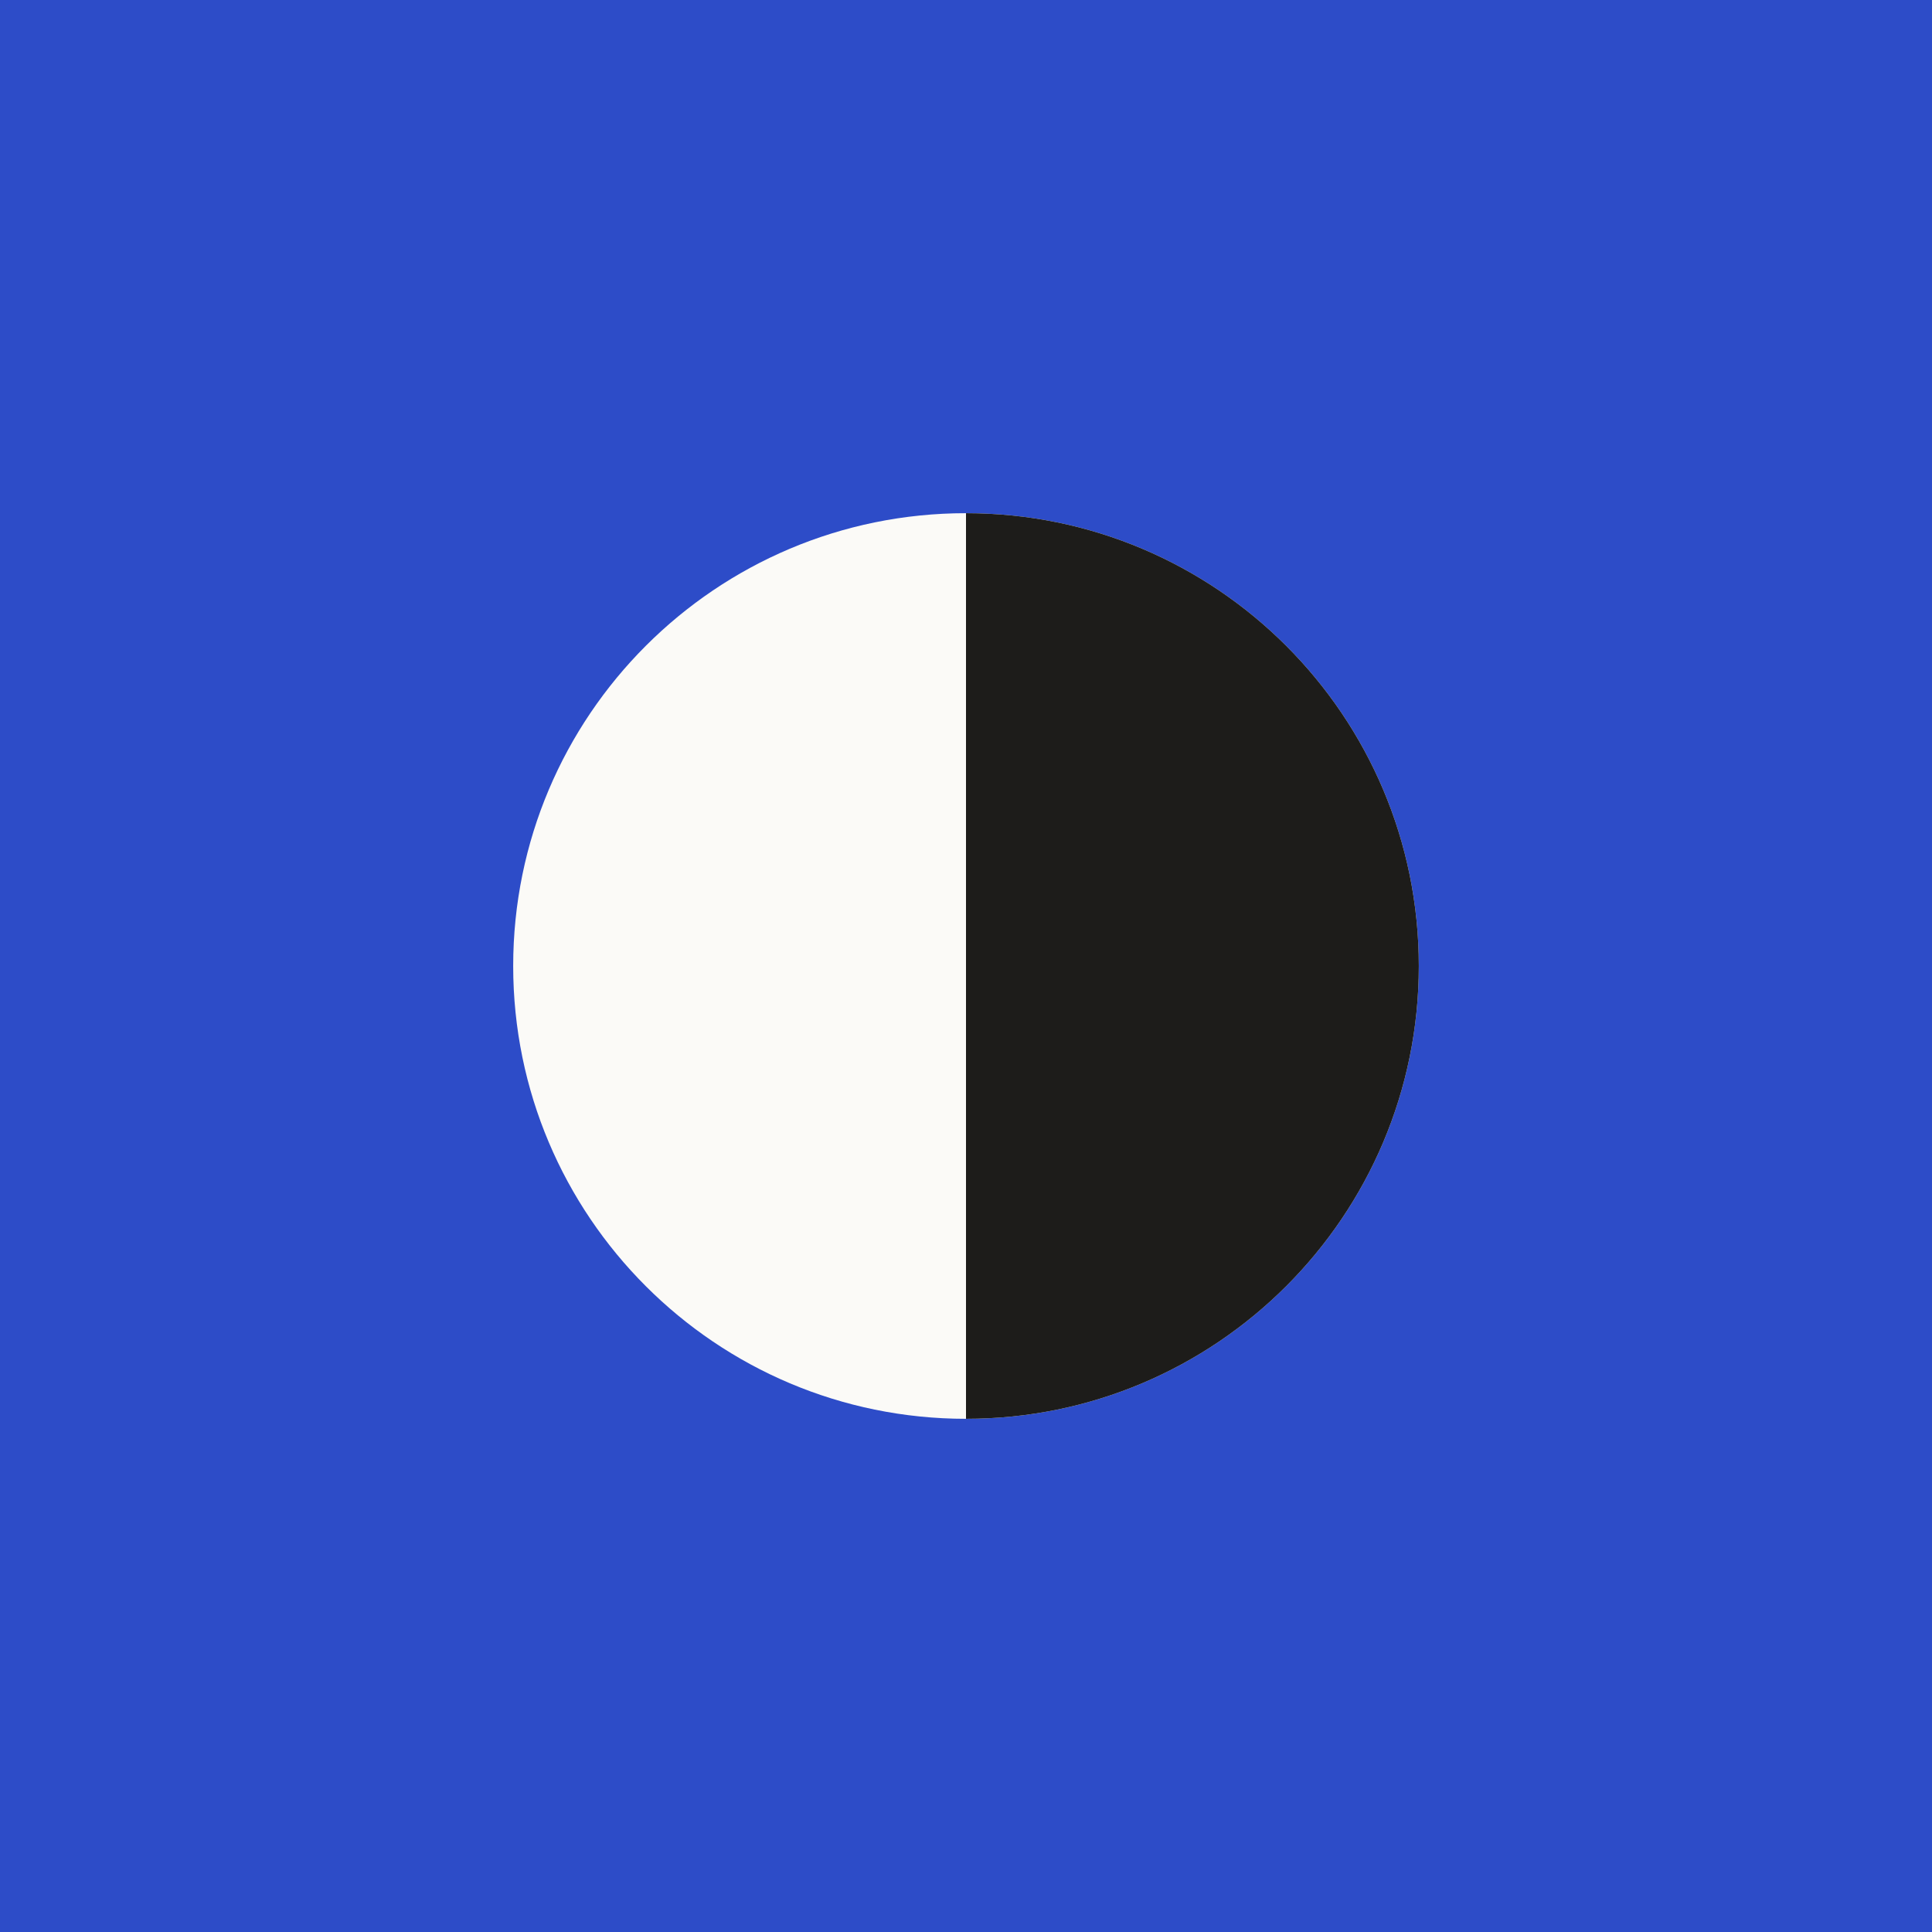
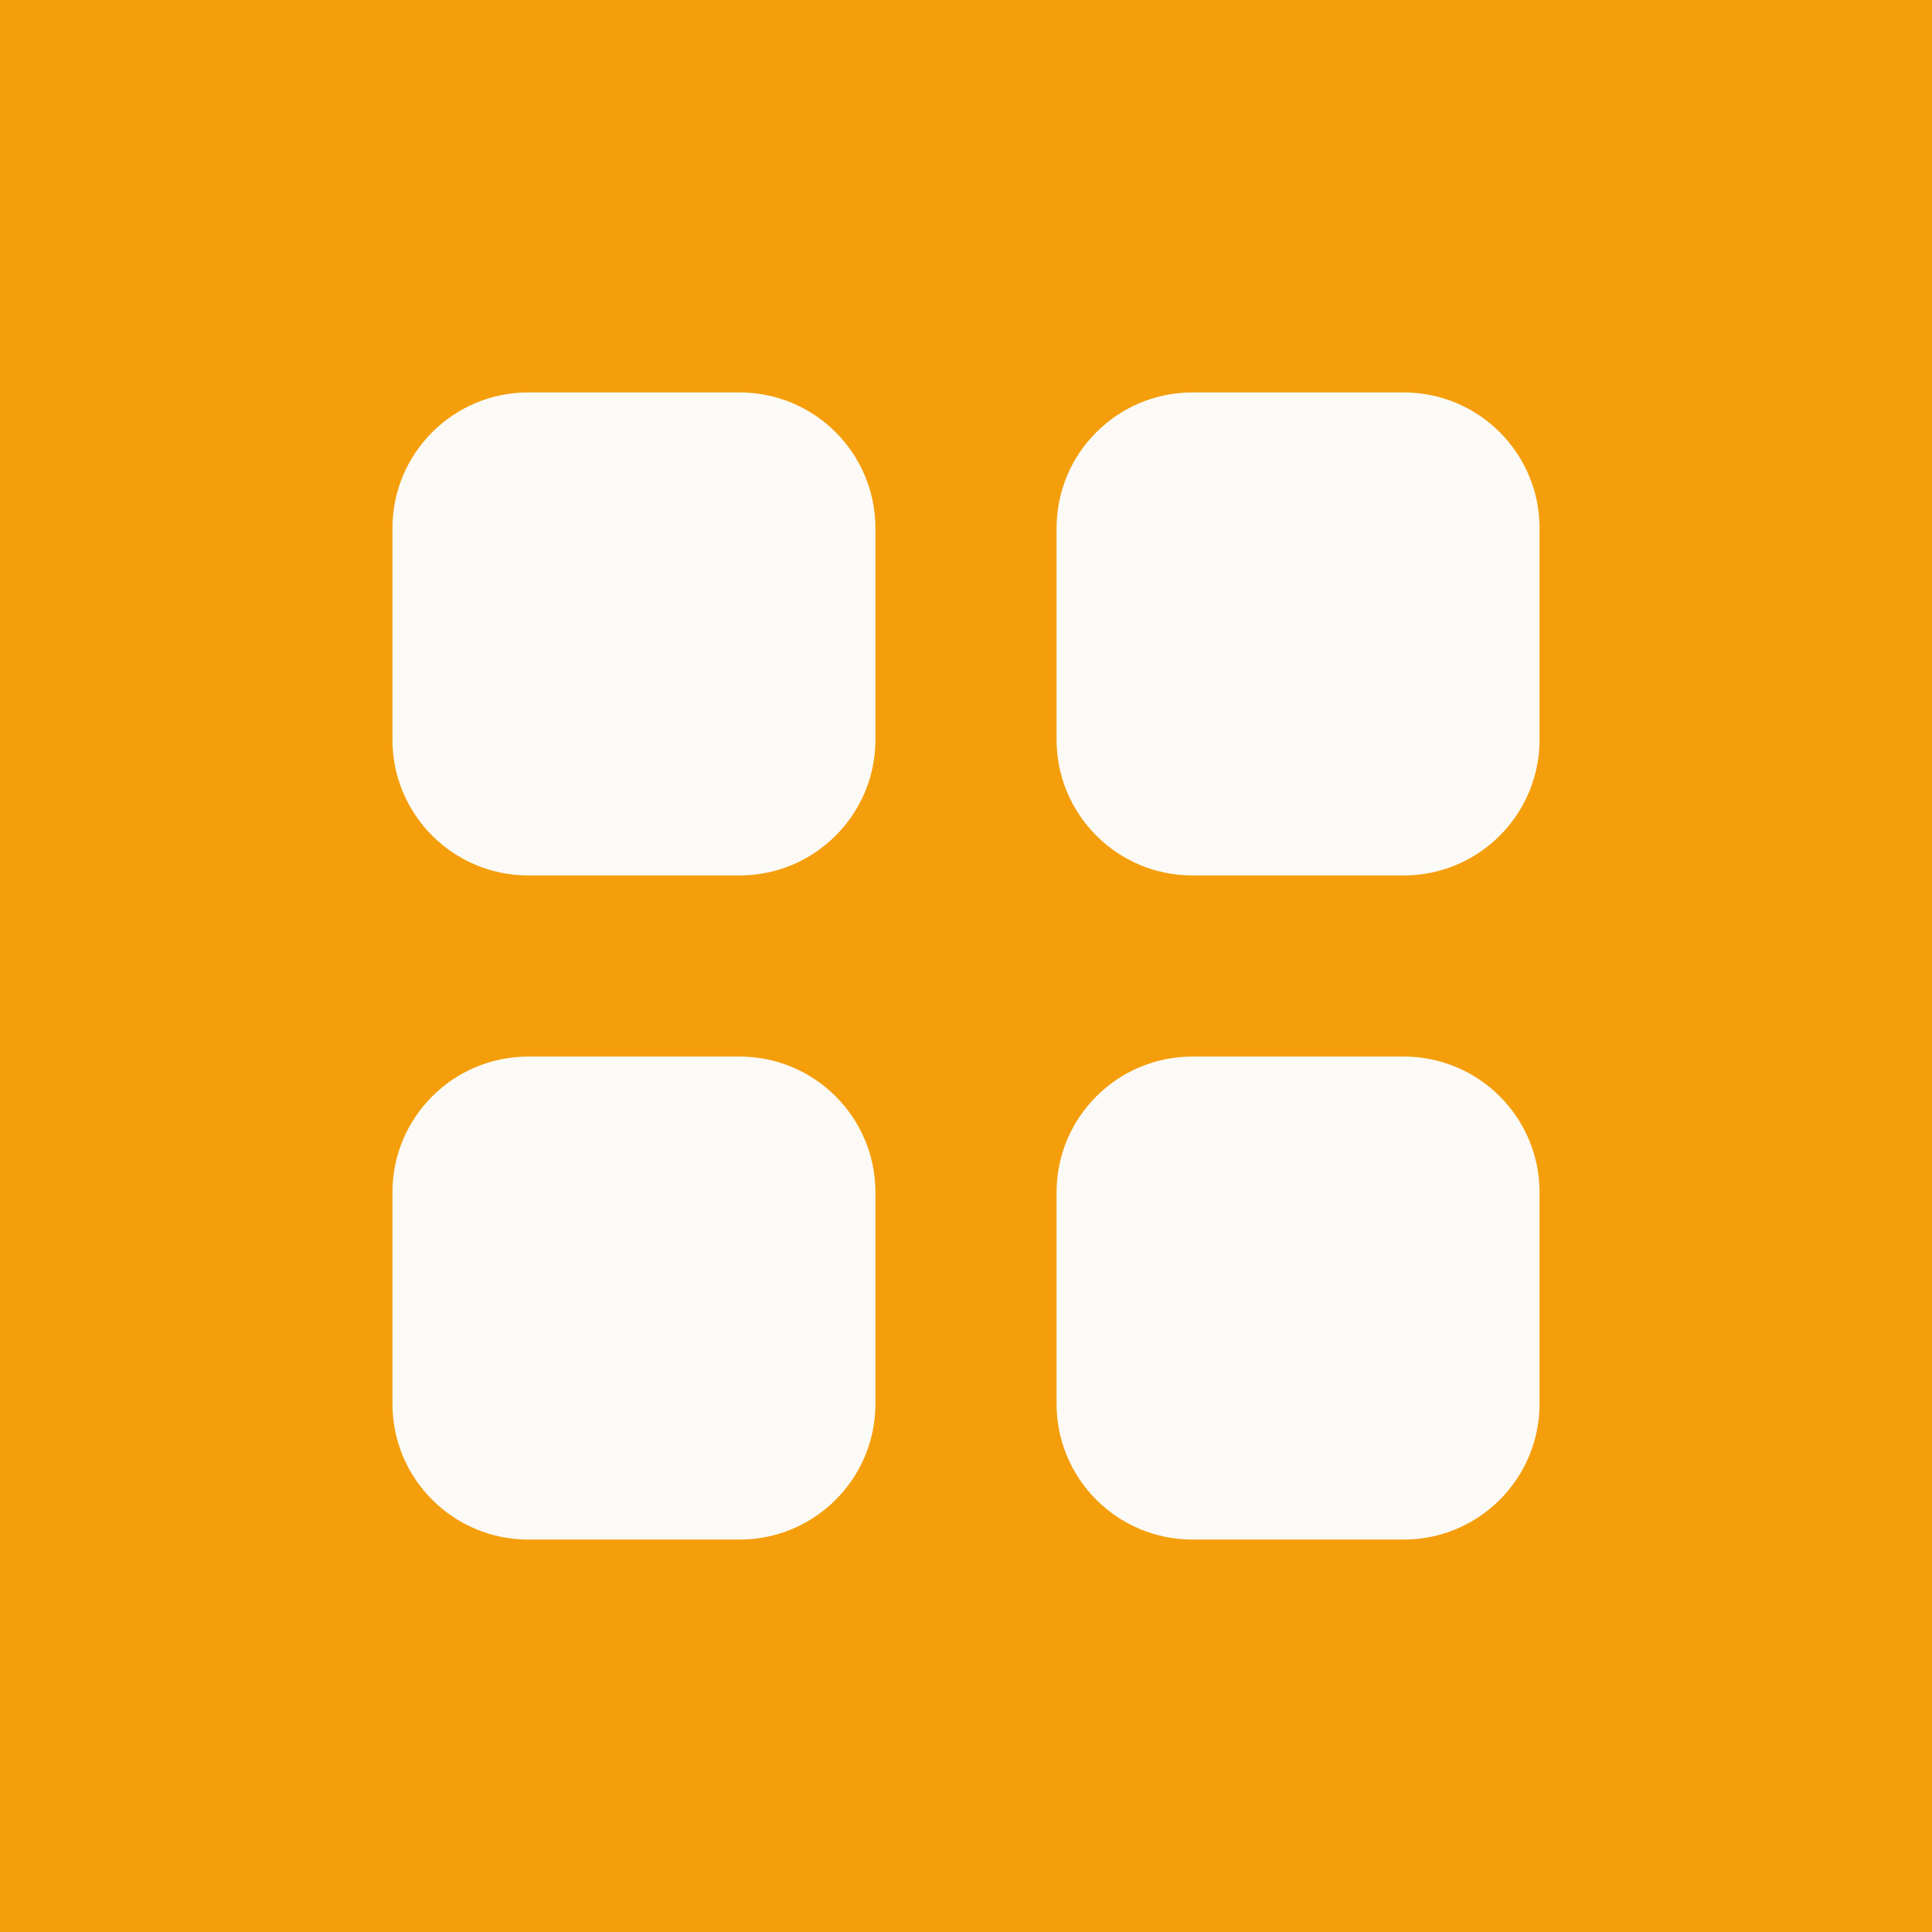
<svg xmlns="http://www.w3.org/2000/svg" viewBox="0 0 64 64" role="img" aria-label="Flisk Tools">
-   <rect width="64" height="64" fill="#2d4cc8" />
-   <circle cx="32" cy="32" r="15" fill="#fbfaf7" />
-   <path d="M32 17a15 15 0 0 1 0 30z" fill="#1d1c1a" />
+   <rect width="64" height="64" fill="#f59e0b" />
+   <rect x="13" y="13" width="16" height="16" rx="4.5" fill="#fbfaf7" />
+   <rect x="13" y="35" width="16" height="16" rx="4.5" fill="#fbfaf7" />
+   <rect x="35" y="13" width="16" height="16" rx="4.5" fill="#fbfaf7" />
+   <rect x="35" y="35" width="16" height="16" rx="4.5" fill="#fbfaf7" />
</svg>
